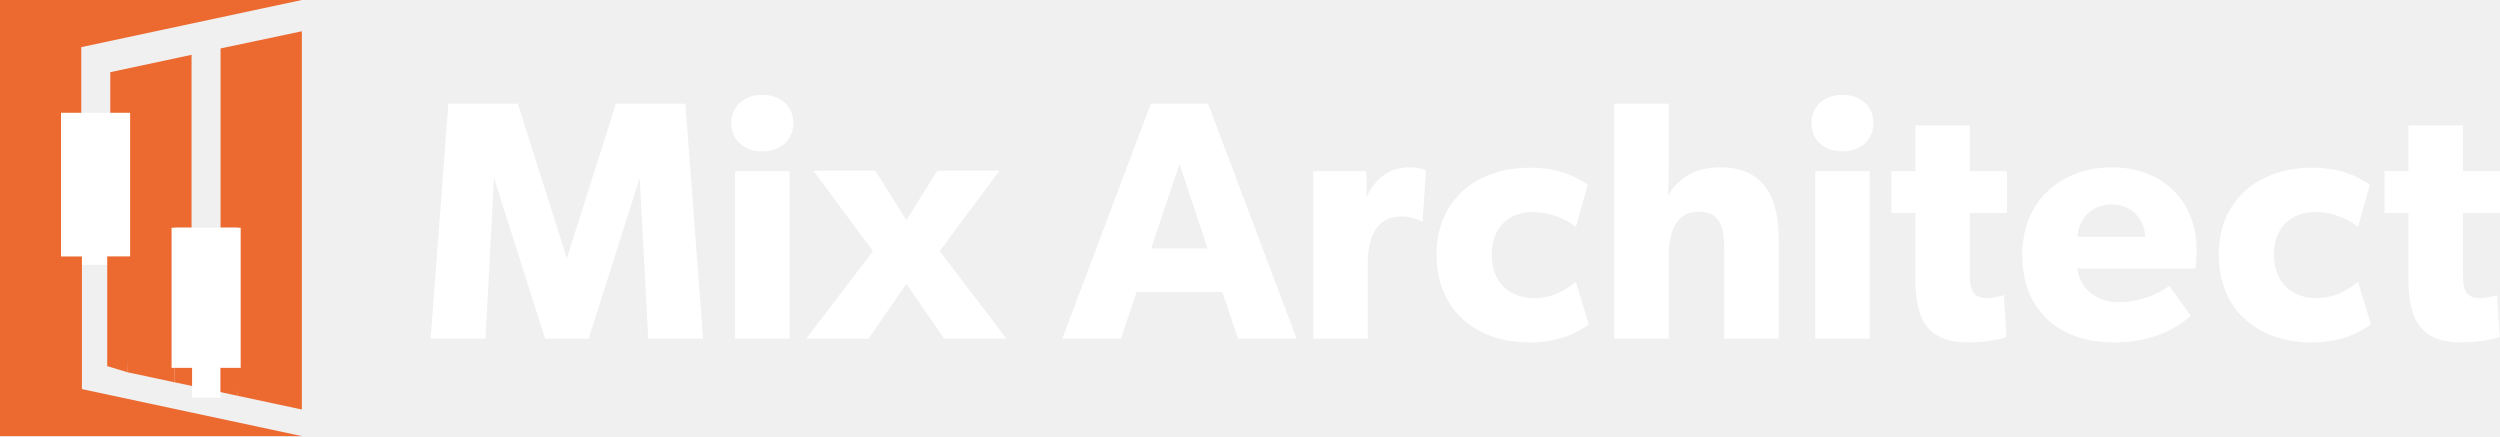
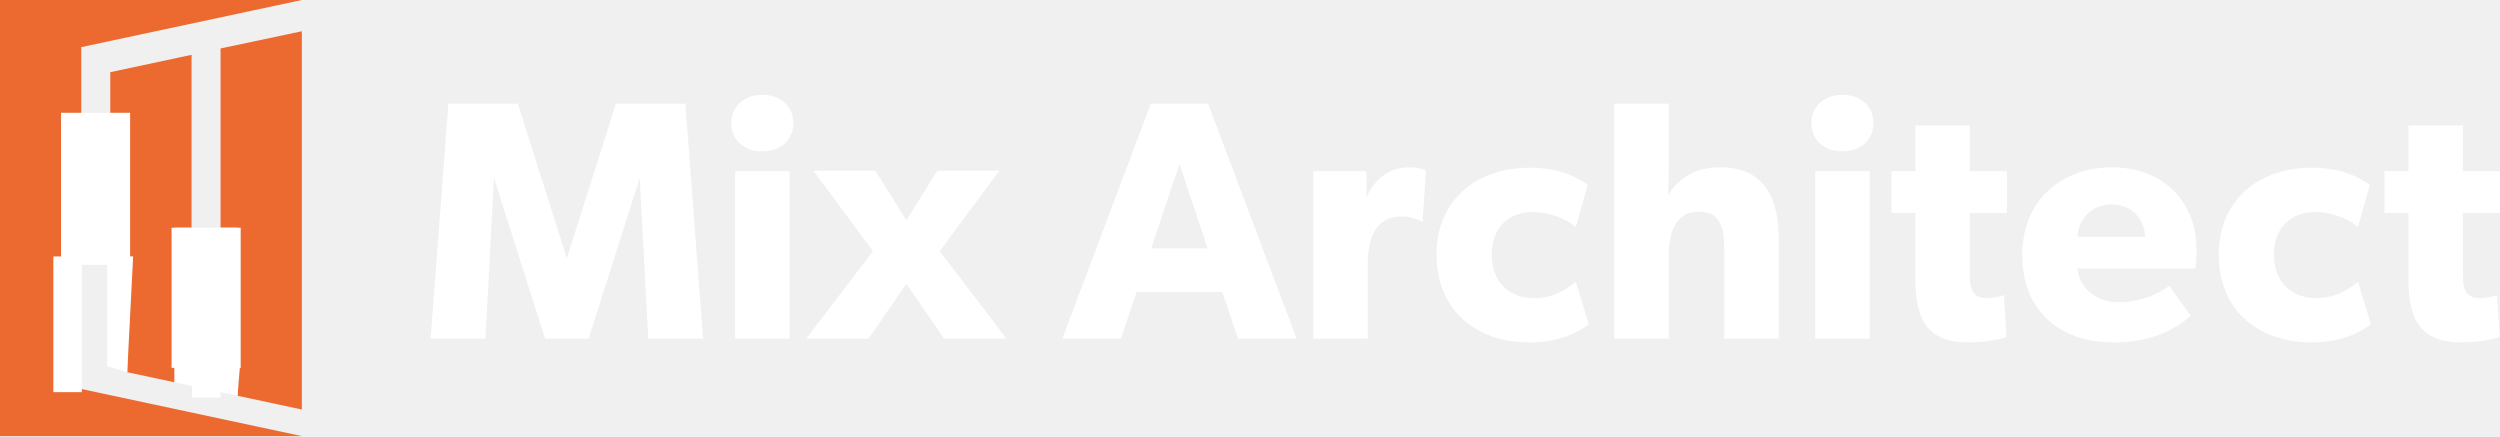
<svg xmlns="http://www.w3.org/2000/svg" id="Layer_2" data-name="Layer 2" viewBox="0 0 3268.55 570.18">
  <defs>
    <style>
      .cls-1 {
        fill: #fff;
      }

      .cls-2 {
        fill-rule: evenodd;
      }

      .cls-2, .cls-3 {
        fill: #ec6930;
      }

      .cls-4 {
        fill: #fff;
      }
    </style>
  </defs>
  <g id="Layer_1-2" data-name="Layer 1">
    <g>
      <g>
        <path class="cls-2" d="M288.38,297.56V63.33l106.25-22.48v494.56l-84.08-17.97v-219.88h-22.17ZM84.08,503.81l310.55,66.36H0V0h394.63L106.25,61.63v235.93h-22.17v206.25h0ZM250.44,71.66v225.9h-22.17v202.29l-61.92-13.23v-189.06h-22.17V94.37l106.25-22.71h0Z" />
        <rect class="cls-4" x="79.77" y="147.44" width="90.35" height="198.78" />
-         <rect class="cls-3" x="69.73" y="335.32" width="37.36" height="177.41" />
-         <polygon class="cls-2" points="166.36 486.63 140.18 478.68 140.18 335.24 174.06 335.24 166.36 486.63" />
-         <polygon class="cls-2" points="310.55 517.44 228.19 499.77 228.19 478.6 313.74 478.6 310.55 517.44" />
+         <rect class="cls-4" x="69.73" y="335.32" width="37.36" height="177.41" />
+         <polygon class="cls-4" points="166.36 486.63 140.18 478.68 140.18 335.24 174.06 335.24 166.36 486.63" />
+         <polygon class="cls-4" points="310.55 517.44 228.19 499.77 228.19 478.6 313.74 478.6 310.55 517.44" />
        <rect class="cls-4" x="251.14" y="461.16" width="37.06" height="58.86" />
      </g>
      <rect class="cls-4" x="224.32" y="297.76" width="90.35" height="183.18" />
    </g>
    <g>
      <path class="cls-1" d="M586.18,135.55h90.83l64.11,202.13,64.11-202.13h90.83l23.15,307.2h-71.68l-11.13-210.14-66.78,210.14h-56.99l-66.78-210.14-11.13,210.14h-71.68l23.15-307.2Z" />
      <path class="cls-1" d="M956.15,160.93c0-21.82,16.47-36.95,40.52-36.95s40.52,15.14,40.52,36.95-16.47,36.95-40.52,36.95-40.52-14.69-40.52-36.95ZM961.04,223.7h71.24v219.05h-71.24v-219.05Z" />
      <path class="cls-1" d="M1141.35,328.33l-77.91-105.07h81.03l40.51,64.56,40.52-64.56h81.03l-77.91,105.07,87.26,114.42h-81.48l-49.42-71.68-49.42,71.68h-81.48l87.26-114.42Z" />
      <path class="cls-1" d="M1504.65,135.55h74.8l115.76,307.2h-76.58l-20.48-61h-112.2l-20.48,61h-76.58l115.76-307.2ZM1579,324.77l-36.95-110.42-36.95,110.42h73.91Z" />
      <path class="cls-1" d="M1717.01,223.7h69.45v33.84c12.91-26.27,31.61-38.73,56.54-38.73,8.46,0,16.92,1.78,21.37,4.01l-4.45,67.23c-7.57-4.01-16.47-7.12-27.6-7.12-33.84,0-44.08,28.94-44.08,62.33v97.5h-71.24v-219.05Z" />
      <path class="cls-1" d="M1878.17,333.23c0-73.02,53.43-113.98,121.99-113.98,34.28,0,58.77,10.24,75.69,22.26l-15.58,55.21c-12.91-11.13-35.62-19.59-56.1-19.59-31.61,0-53.87,20.48-53.87,55.65s21.82,56.99,55.65,56.99c23.15,0,41.41-10.24,54.32-21.37l16.92,55.65c-16.92,12.47-40.96,23.6-77.47,23.6-71.68,0-121.54-43.63-121.54-114.42Z" />
      <path class="cls-1" d="M2110.57,135.55h71.24v74.8c0,17.36-.45,36.06-.89,44.97,15.14-24.93,37.84-36.51,68.56-36.51,58.32,0,76.13,41.41,76.13,94.39v129.56h-71.24v-114.42c0-28.94-4.01-51.65-33.39-51.65s-39.18,25.82-39.18,57.43v108.63h-71.24V135.55Z" />
      <path class="cls-1" d="M2368.35,160.93c0-21.82,16.47-36.95,40.51-36.95s40.52,15.14,40.52,36.95-16.47,36.95-40.52,36.95-40.51-14.69-40.51-36.95ZM2373.25,223.7h71.24v219.05h-71.24v-219.05Z" />
      <path class="cls-1" d="M2504.13,362.61v-84.15h-31.17v-54.76h31.17v-59.66h71.24v59.66h48.53v54.76h-48.53v81.03c0,20.03,4.45,30.27,22.26,30.27,7.57,0,16.47-1.78,22.26-4.01l3.56,54.76c-7.12,3.12-29.83,7.12-49.87,7.12-54.32,0-69.45-29.83-69.45-85.04Z" />
      <path class="cls-1" d="M2643.92,333.67c0-73.46,52.98-114.87,117.54-114.87s110.42,42.3,110.42,108.63c0,8.46-.89,20.48-1.34,23.6h-154.49c3.12,27.16,25.82,44.08,54.32,44.08,23.15,0,45.86-7.12,65.89-21.37l28.05,39.18c-21.82,19.14-53.43,34.73-101.06,34.73-71.24,0-119.32-42.3-119.32-113.98ZM2761.01,267.34c-29.38,0-43.63,21.82-44.97,42.3h88.6c-.45-19.59-14.69-42.3-43.63-42.3Z" />
      <path class="cls-1" d="M2900.81,333.23c0-73.02,53.43-113.98,121.99-113.98,34.28,0,58.77,10.24,75.69,22.26l-15.58,55.21c-12.91-11.13-35.62-19.59-56.1-19.59-31.61,0-53.87,20.48-53.87,55.65s21.82,56.99,55.65,56.99c23.15,0,41.41-10.24,54.32-21.37l16.92,55.65c-16.92,12.47-40.96,23.6-77.47,23.6-71.68,0-121.54-43.63-121.54-114.42Z" />
      <path class="cls-1" d="M3148.79,362.61v-84.15h-31.17v-54.76h31.17v-59.66h71.24v59.66h48.53v54.76h-48.53v81.03c0,20.03,4.45,30.27,22.26,30.27,7.57,0,16.47-1.78,22.26-4.01l3.56,54.76c-7.12,3.12-29.83,7.12-49.87,7.12-54.32,0-69.45-29.83-69.45-85.04Z" />
    </g>
  </g>
</svg>
